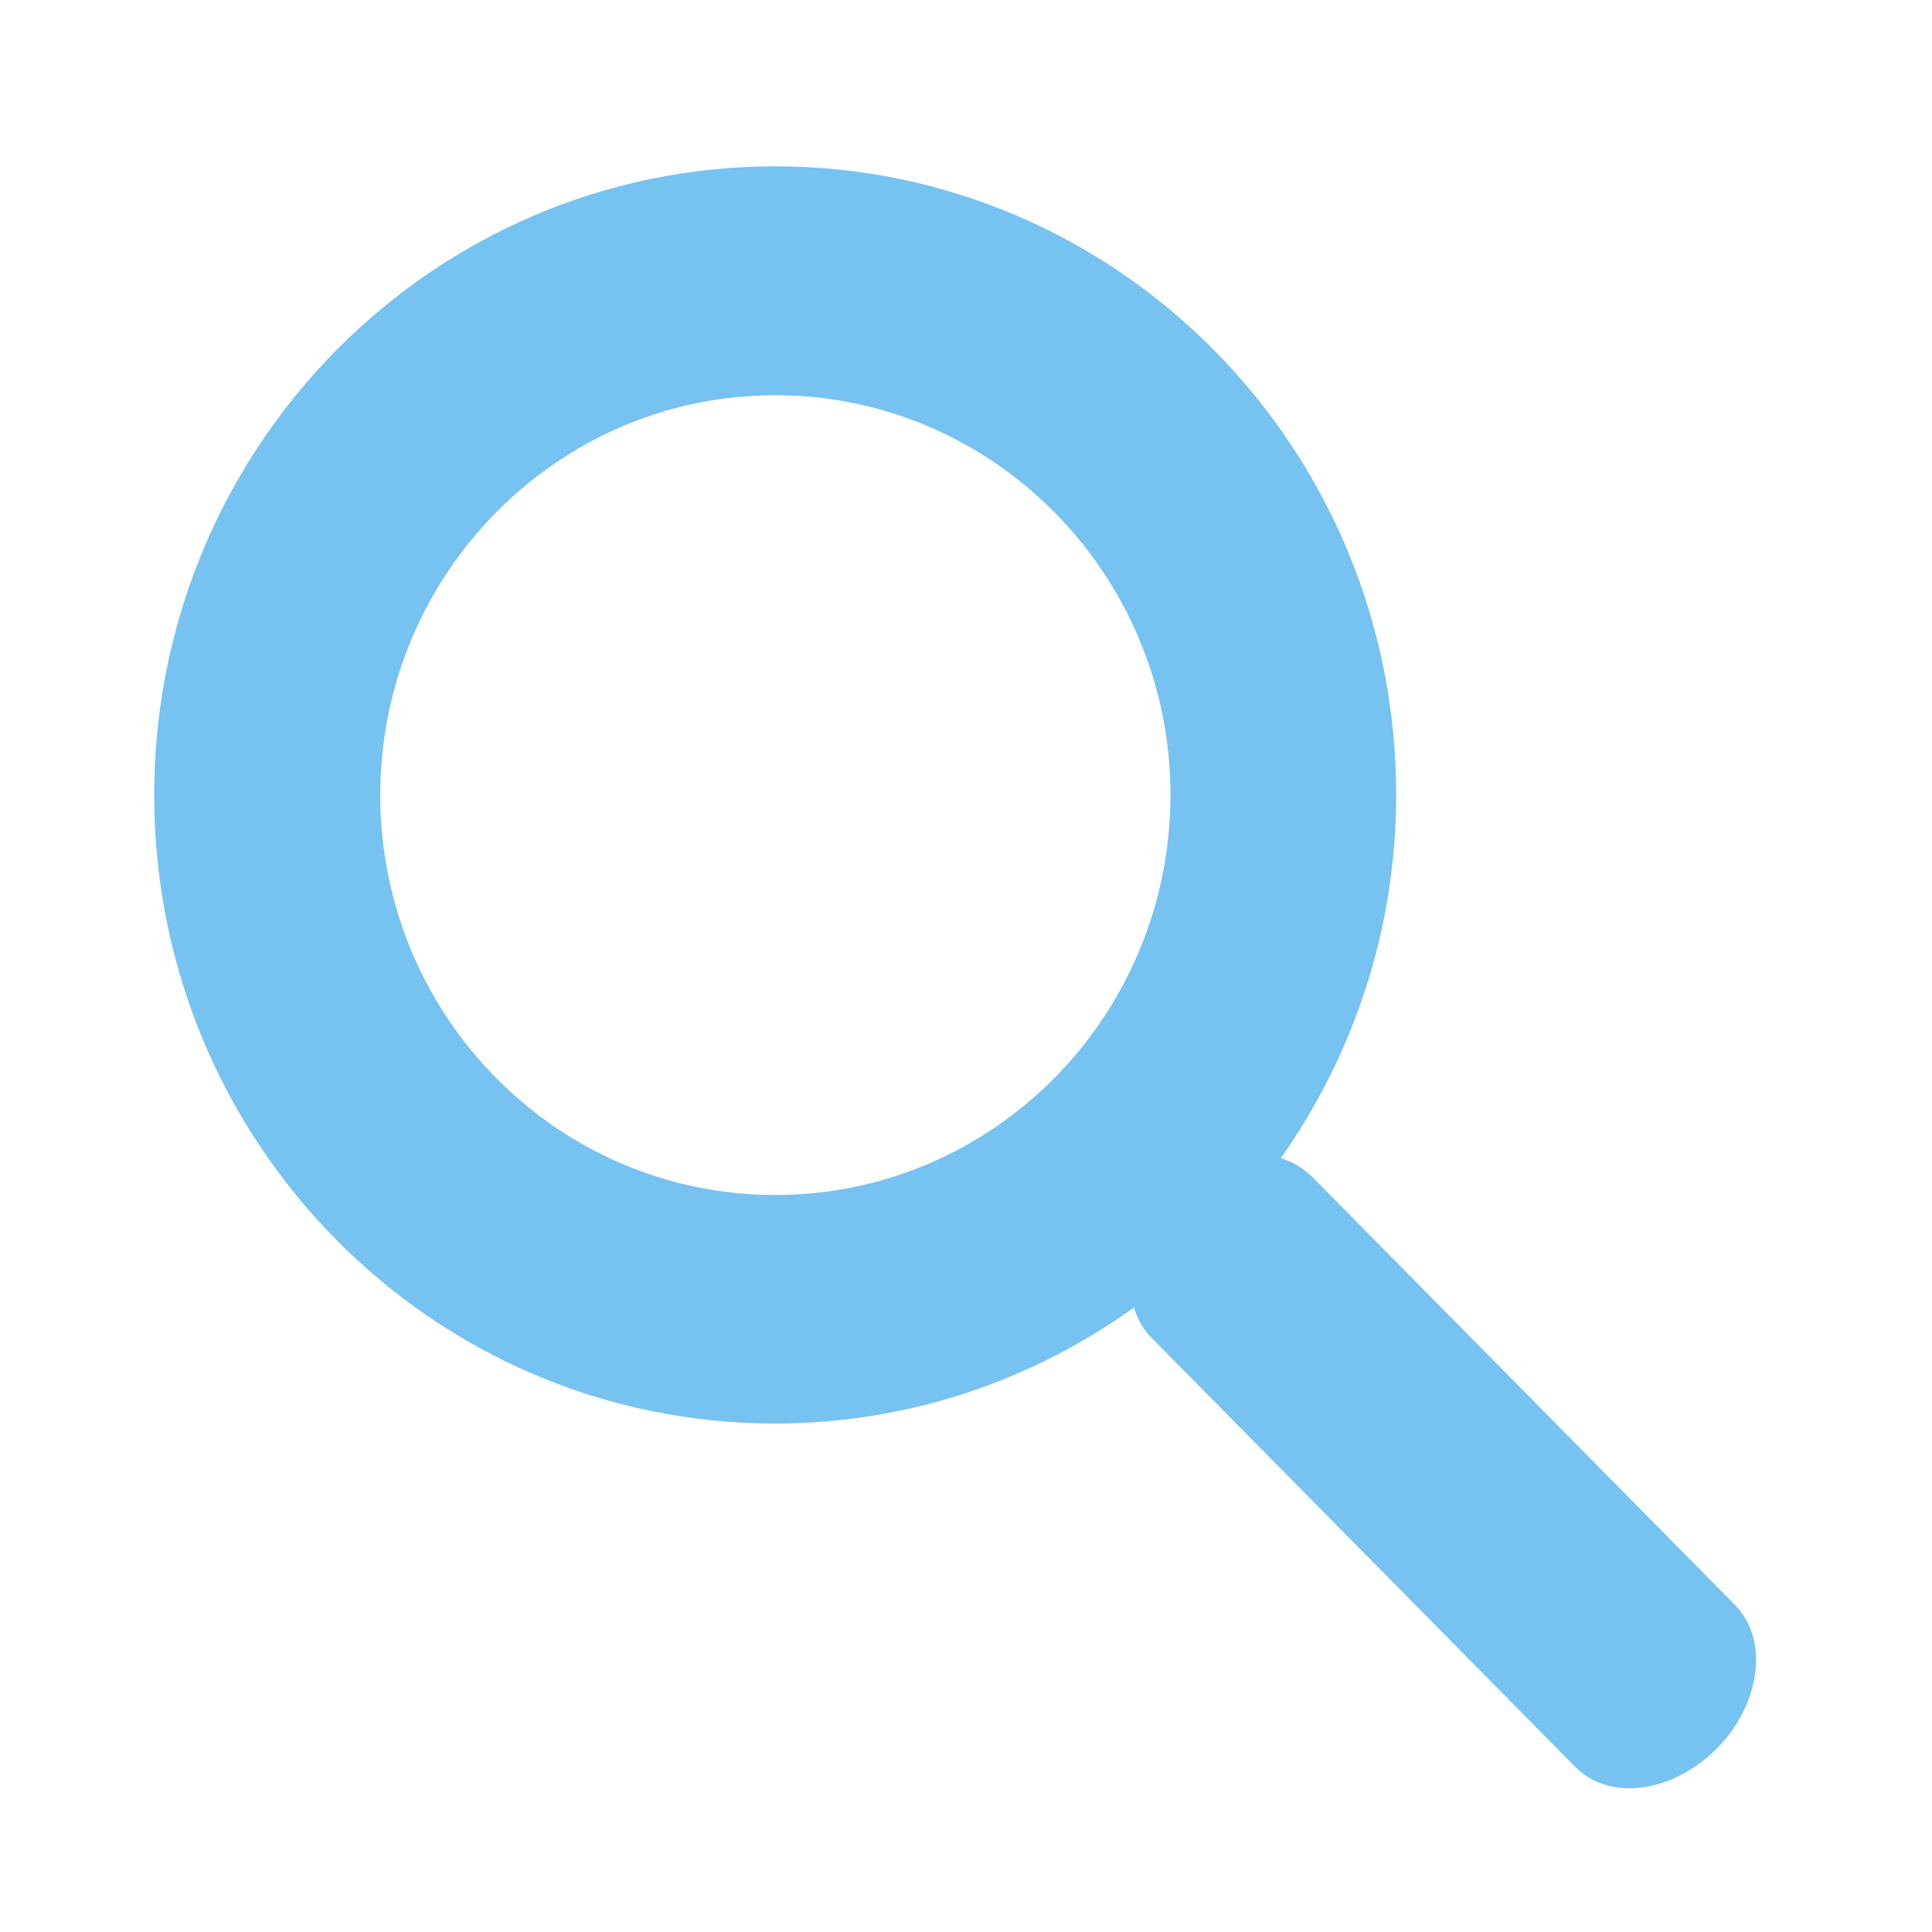
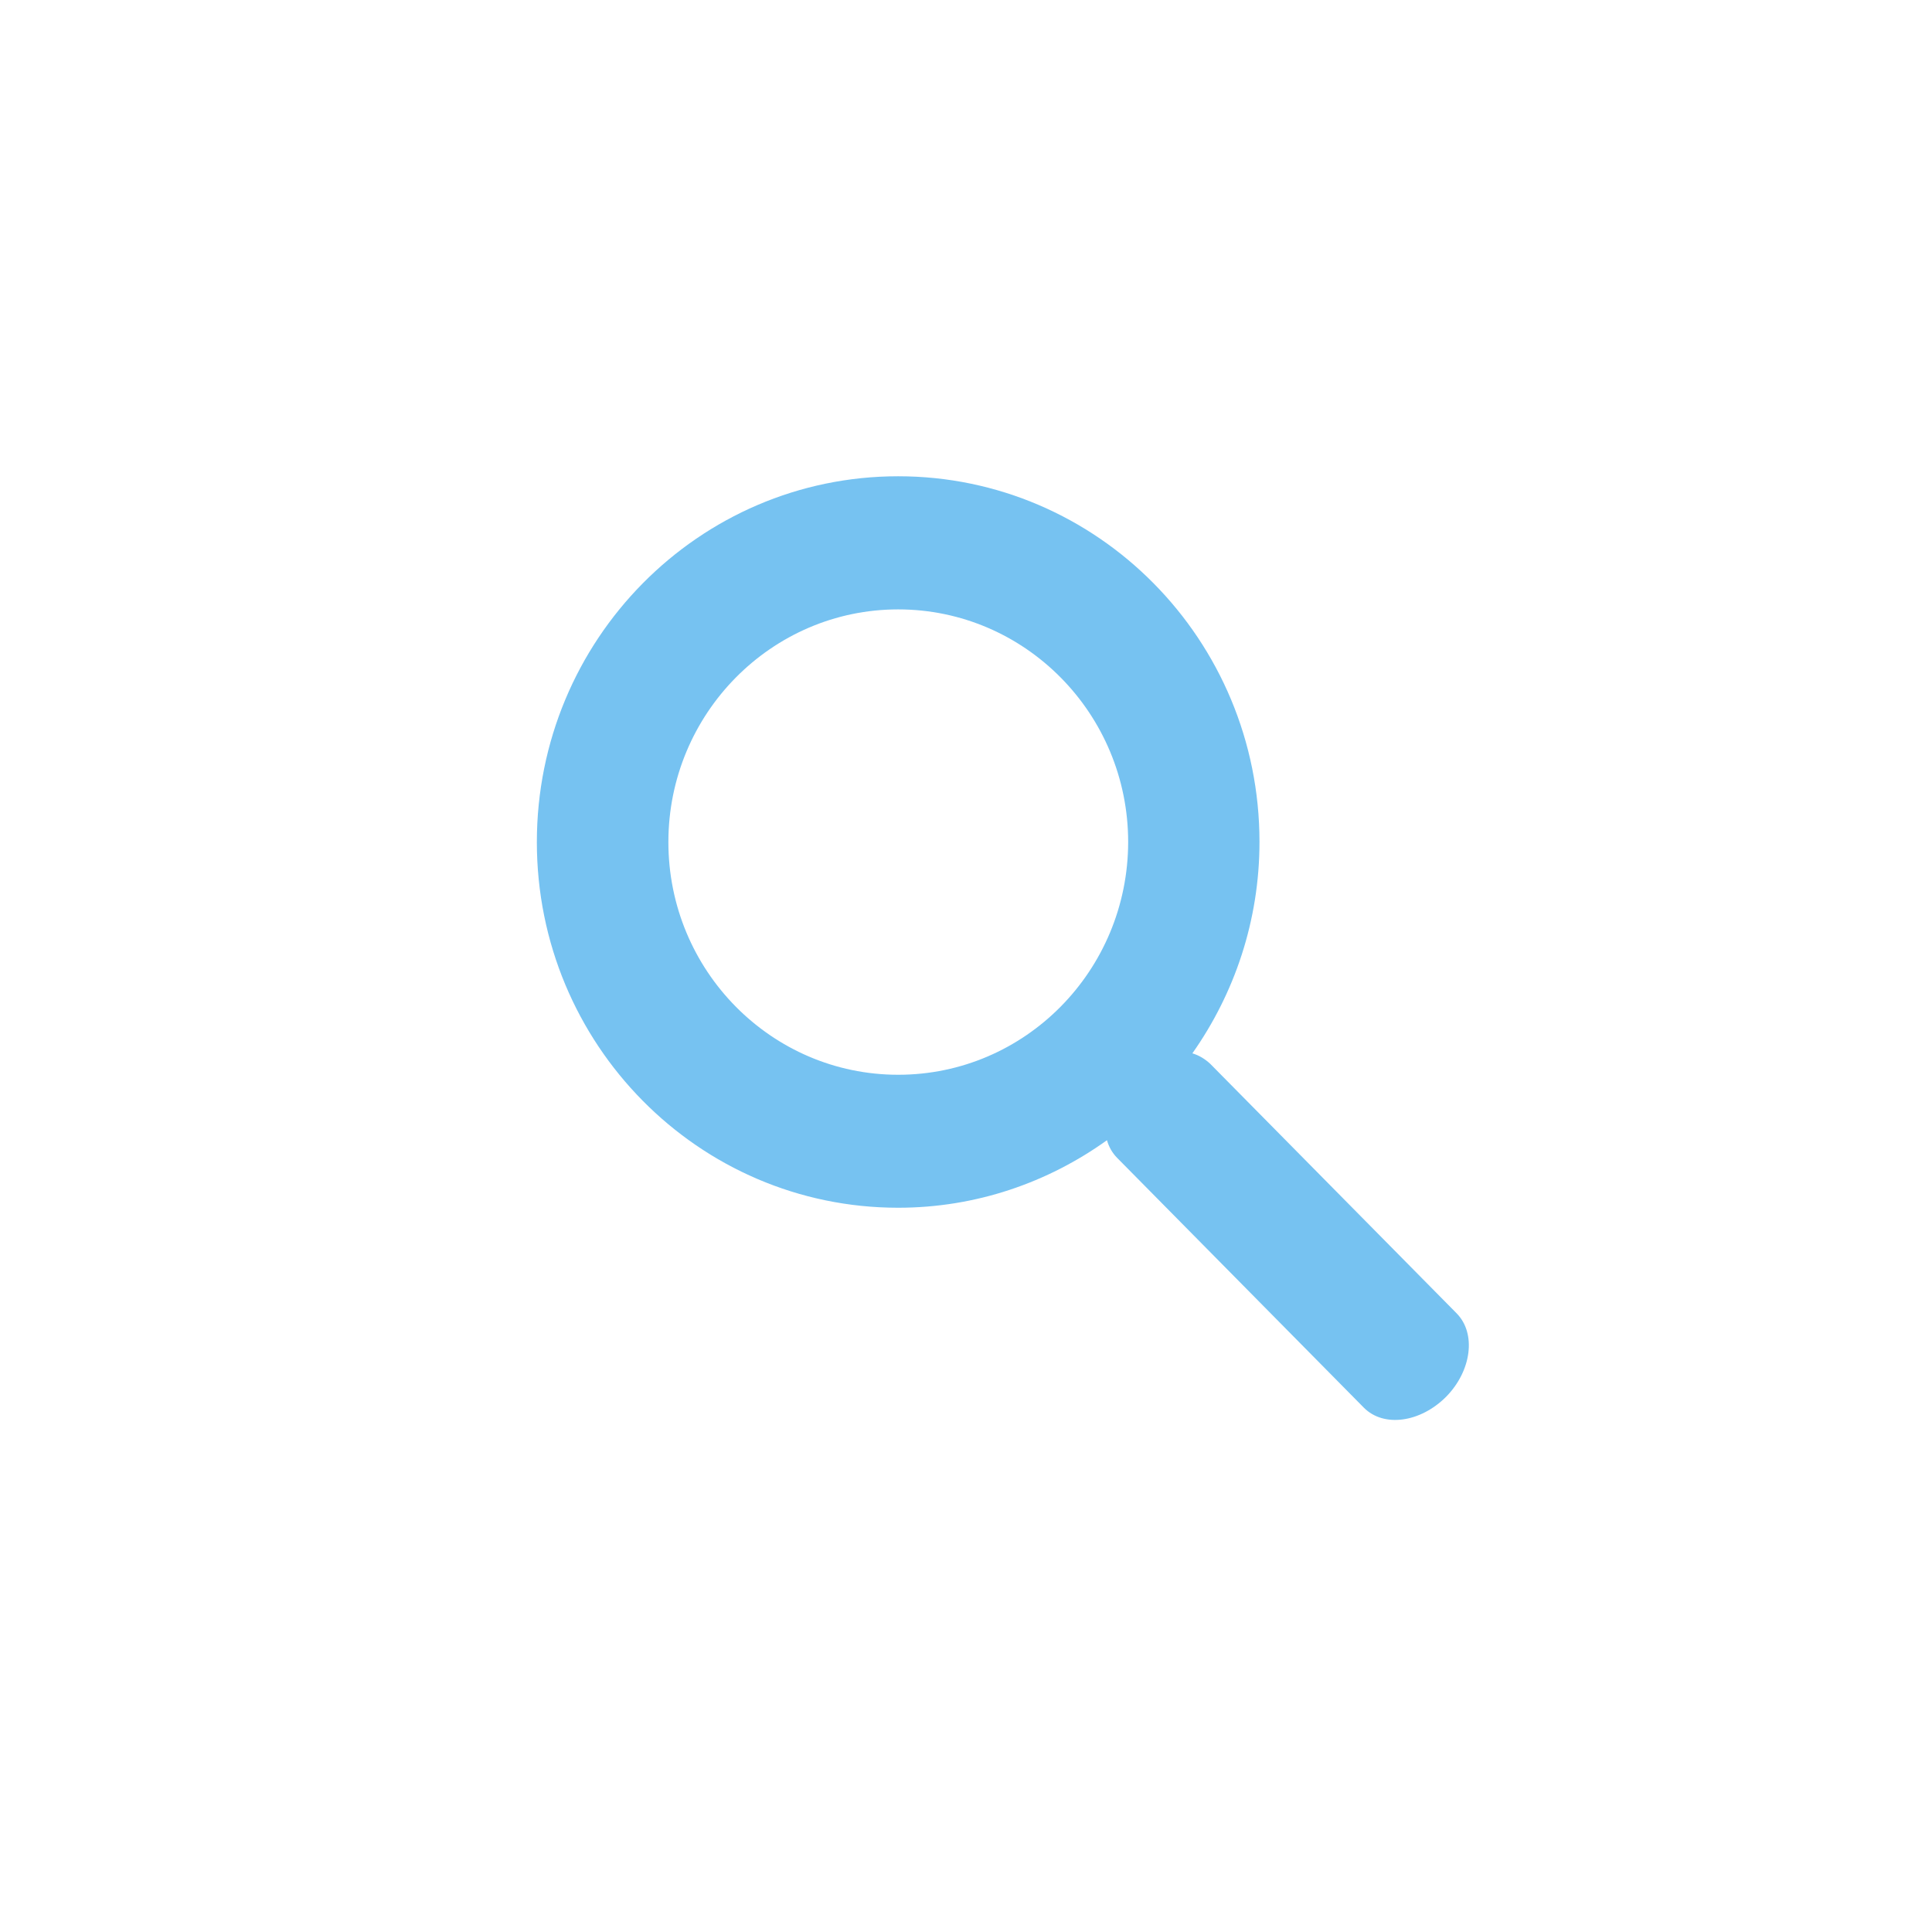
<svg xmlns="http://www.w3.org/2000/svg" clip-rule="evenodd" fill-rule="evenodd" stroke-linejoin="round" stroke-miterlimit="2" viewBox="0 0 64 64" version="1.1" id="svg10">
  <defs id="defs14">
    <filter style="color-interpolation-filters:sRGB" id="filter959" x="-0.042" y="-0.062" width="1.083" height="1.125">
      <feColorMatrix values="0.21 0.72 0.072 0.62 0 0.21 0.72 0.072 0.62 0 0.21 0.72 0.072 0.62 0 0 0 0 1 0 " id="feColorMatrix957" />
    </filter>
    <filter style="color-interpolation-filters:sRGB" id="filter939" x="0" y="0" width="1" height="1">
      <feColorMatrix values="0.21 0.72 0.072 0.62 0 0.21 0.72 0.072 0.62 0 0.21 0.72 0.072 0.62 0 0 0 0 1 0 " id="feColorMatrix937" />
    </filter>
    <filter style="color-interpolation-filters:sRGB" id="filter1005" x="0" y="0" width="1" height="1">
      <feColorMatrix values="0.21 0.72 0.072 0.62 0 0.21 0.72 0.072 0.62 0 0.21 0.72 0.072 0.62 0 0 0 0 1 0 " id="feColorMatrix1003" />
    </filter>
    <filter style="color-interpolation-filters:sRGB" id="filter851" x="0" y="0" width="1" height="1">
      <feColorMatrix values="0.21 0.72 0.072 0.533 0 0.21 0.72 0.072 0.533 0 0.21 0.72 0.072 0.533 0 0 0 0 1 0 " id="feColorMatrix849" />
    </filter>
    <filter style="color-interpolation-filters:sRGB" id="filter920" x="0" y="0" width="1" height="1">
      <feColorMatrix values="0.21 0.72 0.072 0.56 0 0.21 0.72 0.072 0.56 0 0.21 0.72 0.072 0.56 0 0 0 0 1 0 " id="feColorMatrix918" />
    </filter>
  </defs>
  <path d="m0 0h64v64h-64z" fill="none" id="path2" />
  <text xml:space="preserve" style="font-style:normal;font-weight:normal;font-size:40px;line-height:1.25;font-family:sans-serif;letter-spacing:0px;word-spacing:0px;fill:#000000;fill-opacity:1;stroke:none" x="17.627" y="10.847" id="text827">
    <tspan id="tspan825" x="17.627" y="46.238" />
  </text>
-   <path id="search-icon" fill="#76c2f1" d="M 57.488,53.181 43.446,38.964 c -0.296,-0.275 -0.627,-0.479 -1.017,-0.599 2.389,-3.39 3.821,-7.546 3.821,-12.038 0,-11.499 -9.215,-20.817 -20.571,-20.817 -11.356,0 -20.571,9.319 -20.571,20.829 0,11.499 9.203,20.817 20.571,20.817 4.436,0 8.529,-1.437 11.888,-3.845 0.106,0.383 0.308,0.731 0.58,1.006 l 14.053,14.23 c 1.124,1.126 3.206,0.85 4.684,-0.635 1.443,-1.473 1.715,-3.593 0.603,-4.731 z M 25.679,39.586 c -7.216,0 -13.083,-5.929 -13.083,-13.247 0,-7.306 5.867,-13.247 13.083,-13.247 7.228,0 13.095,5.941 13.095,13.247 -0.012,7.318 -5.867,13.247 -13.095,13.247 z" style="stroke-width:11.903" />
+   <path id="search-icon" fill="#76c2f1" d="m 48.26,43.513 -8.169,-8.272 c -0.172,-0.16 -0.365,-0.279 -0.592,-0.348 1.39,-1.972 2.223,-4.39 2.223,-7.004 0,-6.69 -5.361,-12.112 -11.969,-12.112 -6.607,0 -11.969,5.422 -11.969,12.119 0,6.69 5.355,12.112 11.969,12.112 2.581,0 4.962,-0.836 6.917,-2.237 0.062,0.223 0.179,0.425 0.337,0.585 l 8.176,8.279 c 0.654,0.655 1.865,0.495 2.725,-0.369 0.84,-0.857 0.998,-2.091 0.351,-2.753 z m -18.507,-7.91 c -4.198,0 -7.612,-3.45 -7.612,-7.708 0,-4.251 3.414,-7.708 7.612,-7.708 4.205,0 7.619,3.457 7.619,7.708 -0.007,4.258 -3.414,7.708 -7.619,7.708 z" style="stroke-width:6.926" />
</svg>
